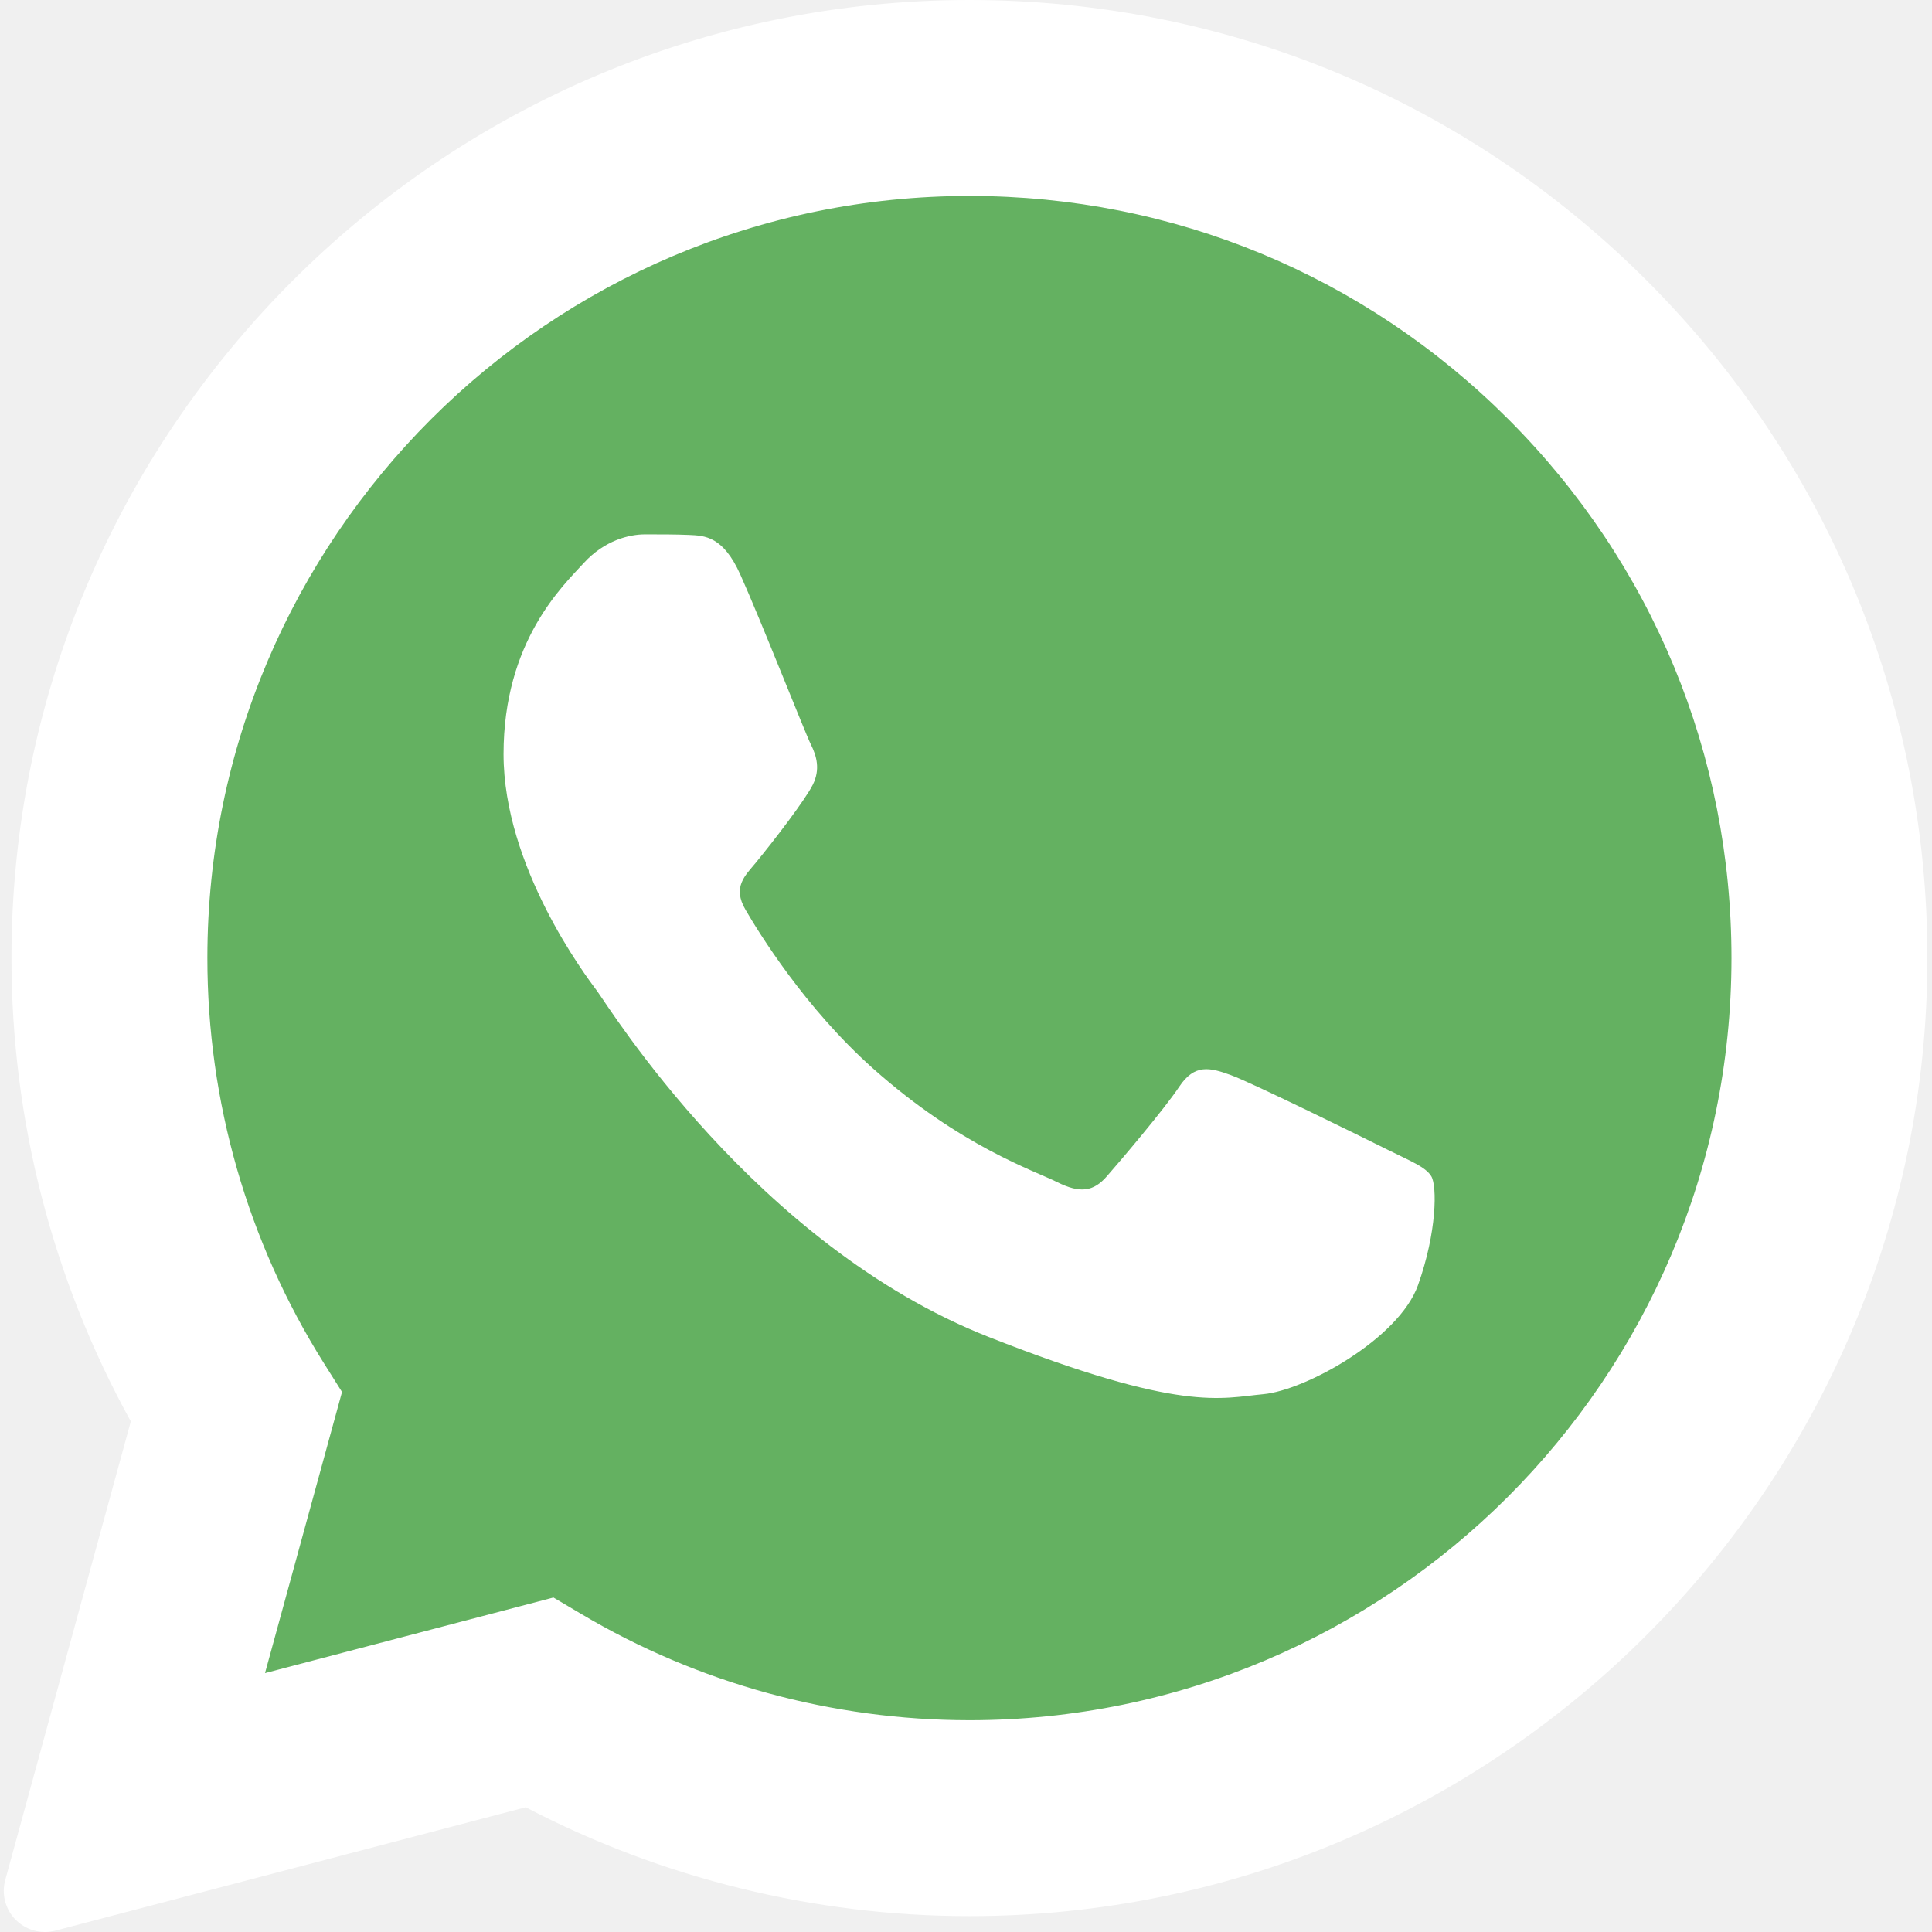
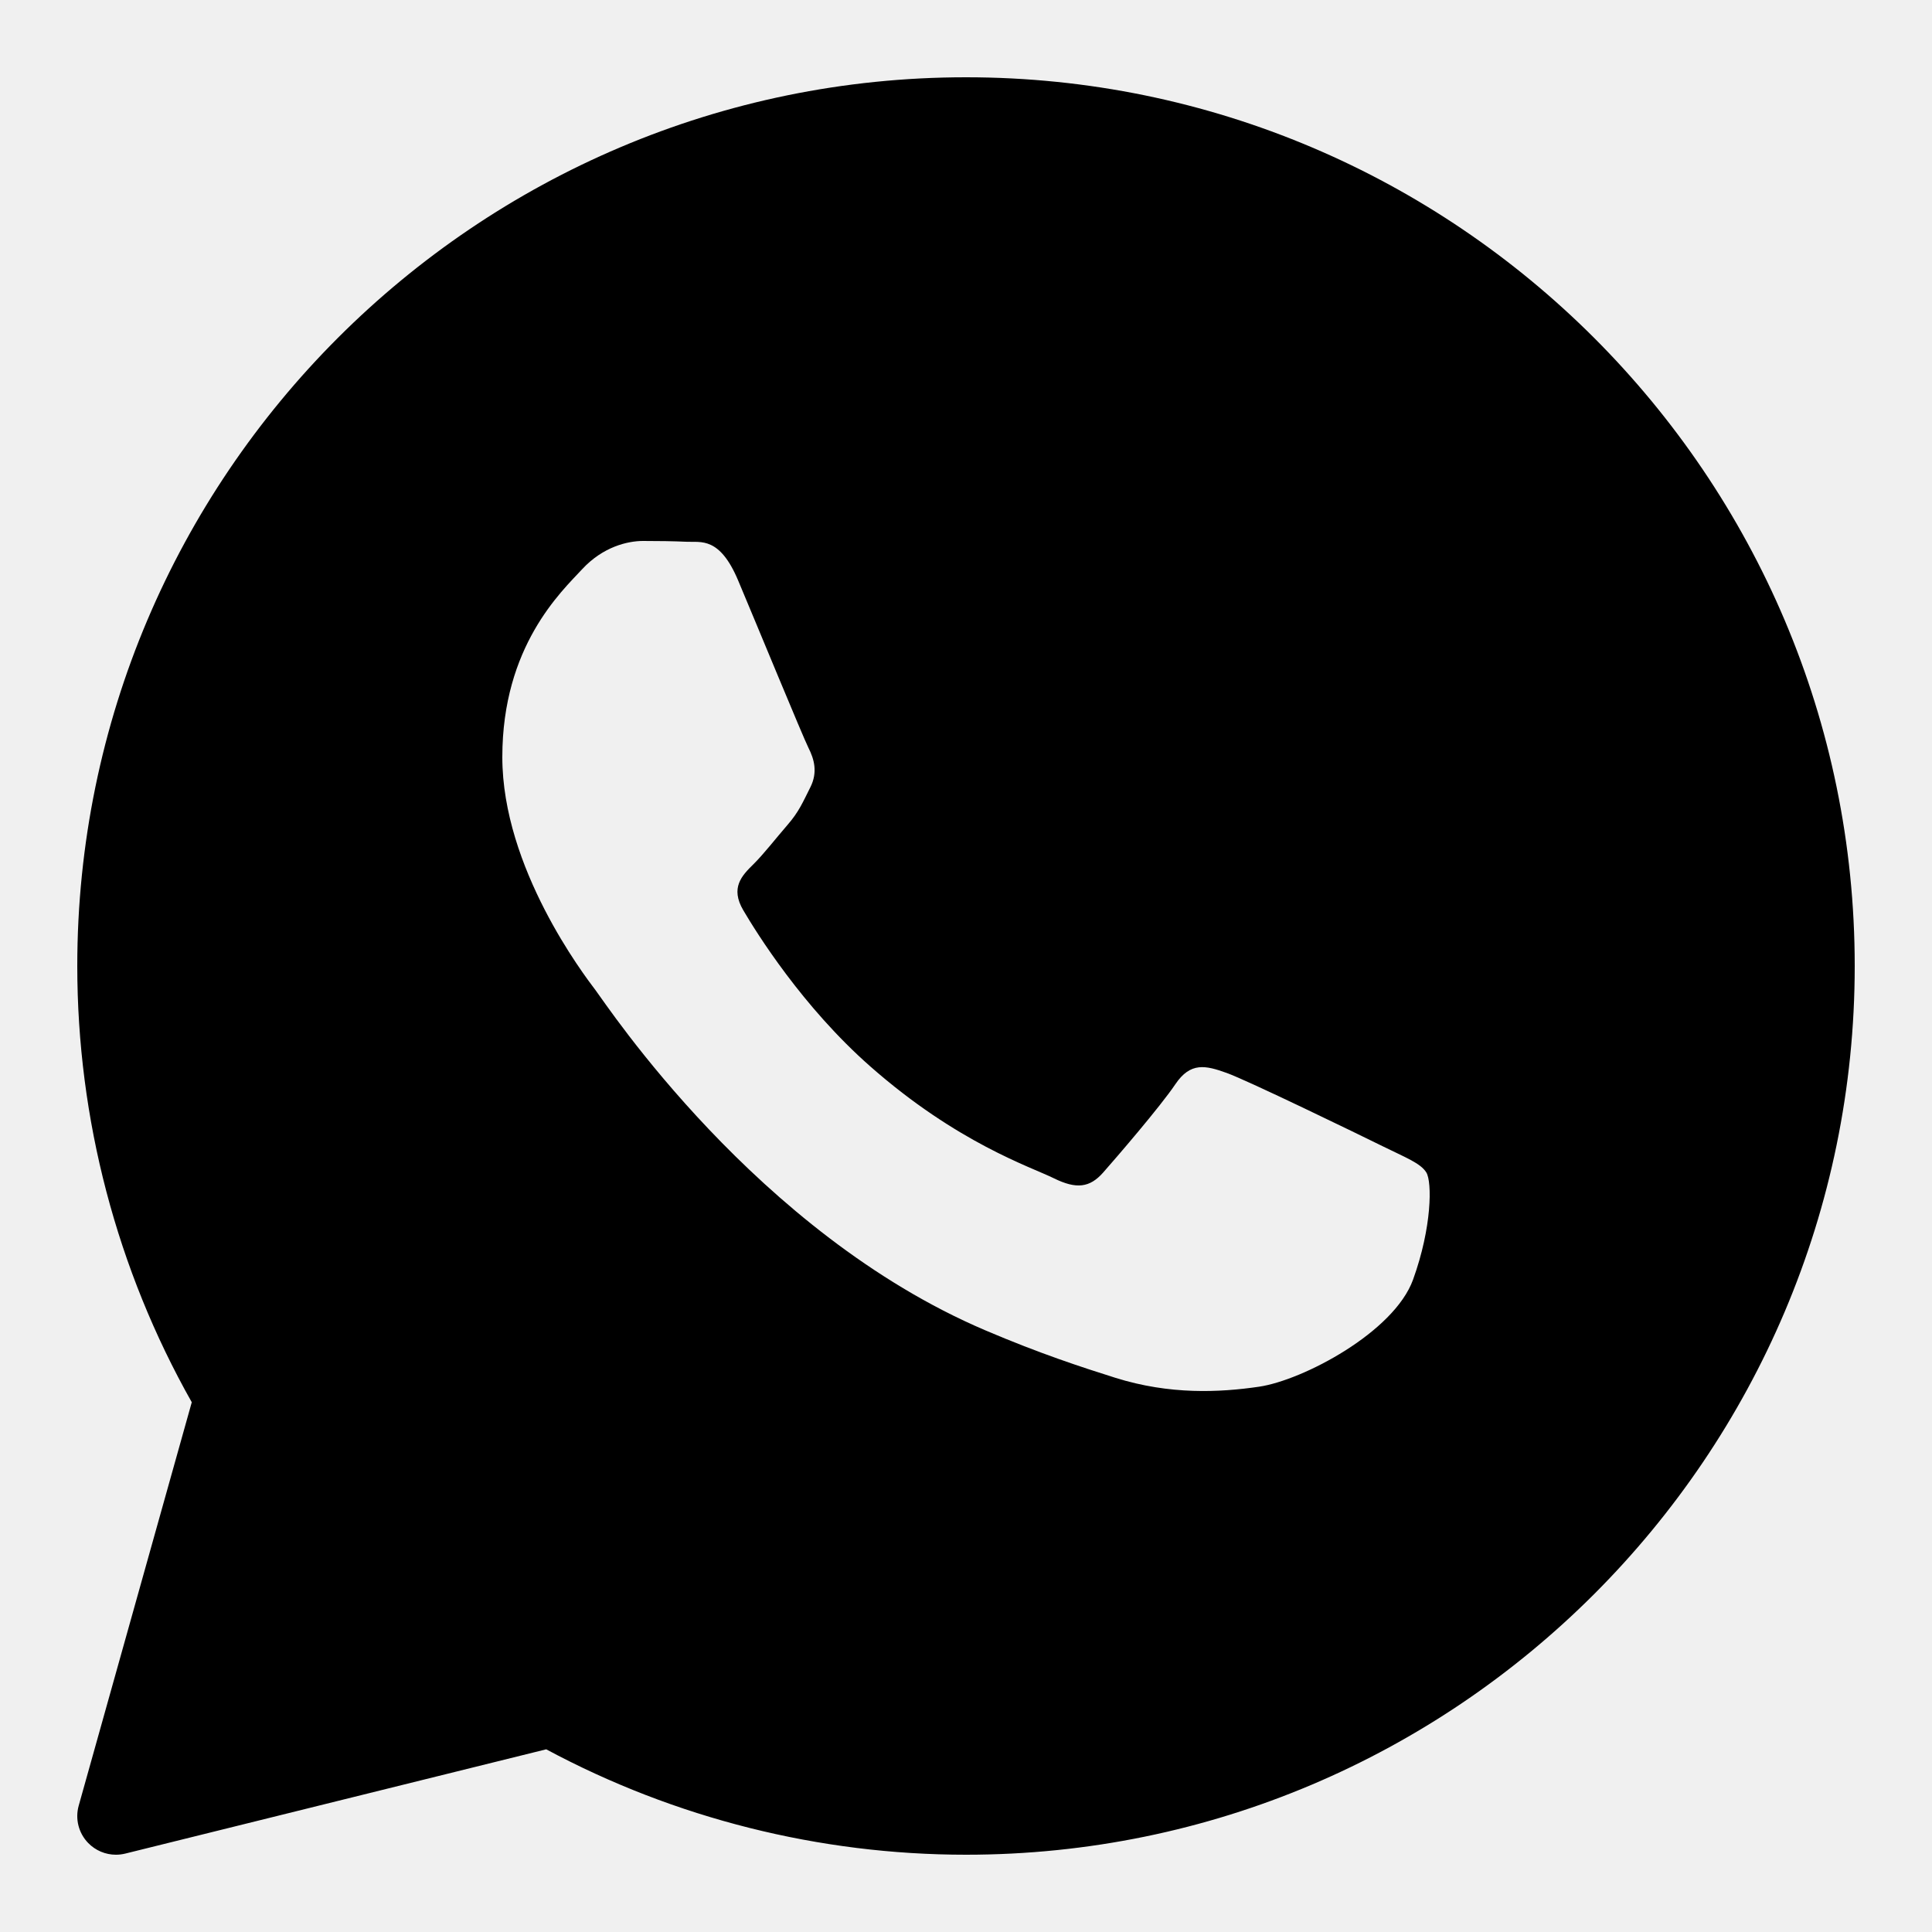
- <svg xmlns="http://www.w3.org/2000/svg" width="77" height="77" viewBox="0 0 77 77" fill="none">
-   <g clip-path="url(#clip0_148_147)">
-     <path d="M1.789 77C1.357 77 0.936 76.829 0.624 76.514C0.213 76.098 0.054 75.494 0.209 74.929L5.214 56.65C2.098 51.014 0.455 44.639 0.457 38.167C0.466 17.122 17.593 0 38.637 0C48.844 0.004 58.435 3.98 65.644 11.194C72.851 18.409 76.819 27.999 76.816 38.198C76.807 59.245 59.68 76.367 38.637 76.367C38.637 76.367 38.621 76.367 38.62 76.367C32.474 76.365 26.38 74.867 20.954 72.029L2.204 76.947C2.067 76.982 1.927 77 1.789 77Z" fill="white" />
-     <path d="M1.789 75.361L6.973 56.432C3.775 50.891 2.093 44.607 2.096 38.168C2.104 18.026 18.495 1.638 38.637 1.638C48.411 1.643 57.586 5.447 64.485 12.352C71.383 19.257 75.181 28.436 75.178 38.197C75.169 58.339 58.775 74.729 38.637 74.729C38.636 74.729 38.638 74.729 38.637 74.729H38.621C32.506 74.726 26.497 73.192 21.16 70.282L1.789 75.361ZM22.057 63.669L23.167 64.326C27.829 67.093 33.174 68.556 38.625 68.559H38.637C55.376 68.559 69.001 54.937 69.008 38.195C69.011 30.082 65.855 22.452 60.12 16.713C54.386 10.974 46.761 7.812 38.648 7.809C21.895 7.809 8.272 21.429 8.265 38.17C8.263 43.907 9.868 49.494 12.908 54.329L13.631 55.478L10.562 66.682L22.057 63.669Z" fill="white" />
-     <path d="M3.06 74.086L8.064 55.811C4.976 50.462 3.353 44.395 3.355 38.18C3.363 18.735 19.187 2.915 38.63 2.915C48.067 2.919 56.925 6.592 63.584 13.258C70.244 19.924 73.91 28.785 73.906 38.207C73.898 57.653 58.073 73.475 38.632 73.475C38.63 73.475 38.633 73.475 38.632 73.475H38.616C32.713 73.472 26.912 71.991 21.76 69.183L3.06 74.086Z" fill="#64B161" />
-     <path d="M1.789 75.361L6.973 56.432C3.775 50.891 2.093 44.607 2.096 38.168C2.104 18.026 18.495 1.638 38.637 1.638C48.411 1.643 57.586 5.447 64.485 12.352C71.383 19.257 75.181 28.436 75.178 38.197C75.169 58.339 58.775 74.729 38.637 74.729C38.636 74.729 38.638 74.729 38.637 74.729H38.621C32.506 74.726 26.497 73.192 21.16 70.282L1.789 75.361ZM22.057 63.669L23.167 64.326C27.829 67.093 33.174 68.556 38.625 68.559H38.637C55.376 68.559 69.001 54.937 69.008 38.195C69.011 30.082 65.855 22.452 60.12 16.713C54.386 10.974 46.761 7.812 38.648 7.809C21.895 7.809 8.272 21.429 8.265 38.17C8.263 43.907 9.868 49.494 12.908 54.329L13.631 55.478L10.562 66.682L22.057 63.669Z" fill="white" />
-     <path fill-rule="evenodd" clip-rule="evenodd" d="M29.504 22.896C28.82 21.376 28.1 21.346 27.449 21.319C26.917 21.296 26.308 21.297 25.7 21.297C25.091 21.297 24.102 21.526 23.265 22.44C22.428 23.354 20.069 25.562 20.069 30.055C20.069 34.548 23.341 38.889 23.798 39.498C24.254 40.108 30.114 49.621 39.394 53.281C47.107 56.323 48.676 55.718 50.35 55.566C52.025 55.413 55.752 53.357 56.513 51.225C57.274 49.093 57.274 47.266 57.046 46.883C56.817 46.503 56.209 46.275 55.295 45.818C54.383 45.362 49.894 43.152 49.057 42.848C48.22 42.543 47.611 42.392 47.002 43.306C46.393 44.219 44.645 46.275 44.112 46.883C43.579 47.494 43.046 47.57 42.133 47.113C41.221 46.655 38.28 45.692 34.791 42.581C32.077 40.161 30.244 37.172 29.712 36.258C29.179 35.346 29.703 34.894 30.113 34.395C30.851 33.497 32.09 31.882 32.395 31.274C32.699 30.664 32.547 30.131 32.319 29.674C32.09 29.218 30.316 24.702 29.504 22.896Z" fill="white" />
-   </g>
-   <defs>
-     <clipPath id="clip0_148_147">
-       <rect width="77" height="77" fill="white" />
-     </clipPath>
-   </defs>
+ <svg xmlns="http://www.w3.org/2000/svg" viewBox="0 0 50 50" width="50px" height="50px">
+   <path d="M25,2C12.318,2,2,12.318,2,25c0,3.96,1.023,7.854,2.963,11.29L2.037,46.73c-0.096,0.343-0.003,0.711,0.245,0.966 C2.473,47.893,2.733,48,3,48c0.08,0,0.161-0.01,0.24-0.029l10.896-2.699C17.463,47.058,21.21,48,25,48c12.682,0,23-10.318,23-23 S37.682,2,25,2z M36.57,33.116c-0.492,1.362-2.852,2.605-3.986,2.772c-1.018,0.149-2.306,0.213-3.72-0.231 c-0.857-0.27-1.957-0.628-3.366-1.229c-5.923-2.526-9.791-8.415-10.087-8.804C15.116,25.235,13,22.463,13,19.594 s1.525-4.28,2.067-4.864c0.542-0.584,1.181-0.73,1.575-0.73s0.787,0.005,1.132,0.021c0.363,0.018,0.85-0.137,1.329,1.001 c0.492,1.168,1.673,4.037,1.819,4.33c0.148,0.292,0.246,0.633,0.05,1.022c-0.196,0.389-0.294,0.632-0.59,0.973 s-0.62,0.76-0.886,1.022c-0.296,0.291-0.603,0.606-0.259,1.19c0.344,0.584,1.529,2.493,3.285,4.039 c2.255,1.986,4.158,2.602,4.748,2.894c0.59,0.292,0.935,0.243,1.279-0.146c0.344-0.39,1.476-1.703,1.869-2.286 s0.787-0.487,1.329-0.292c0.542,0.194,3.445,1.604,4.035,1.896c0.59,0.292,0.984,0.438,1.132,0.681 C37.062,30.587,37.062,31.755,36.57,33.116z" />
</svg>
